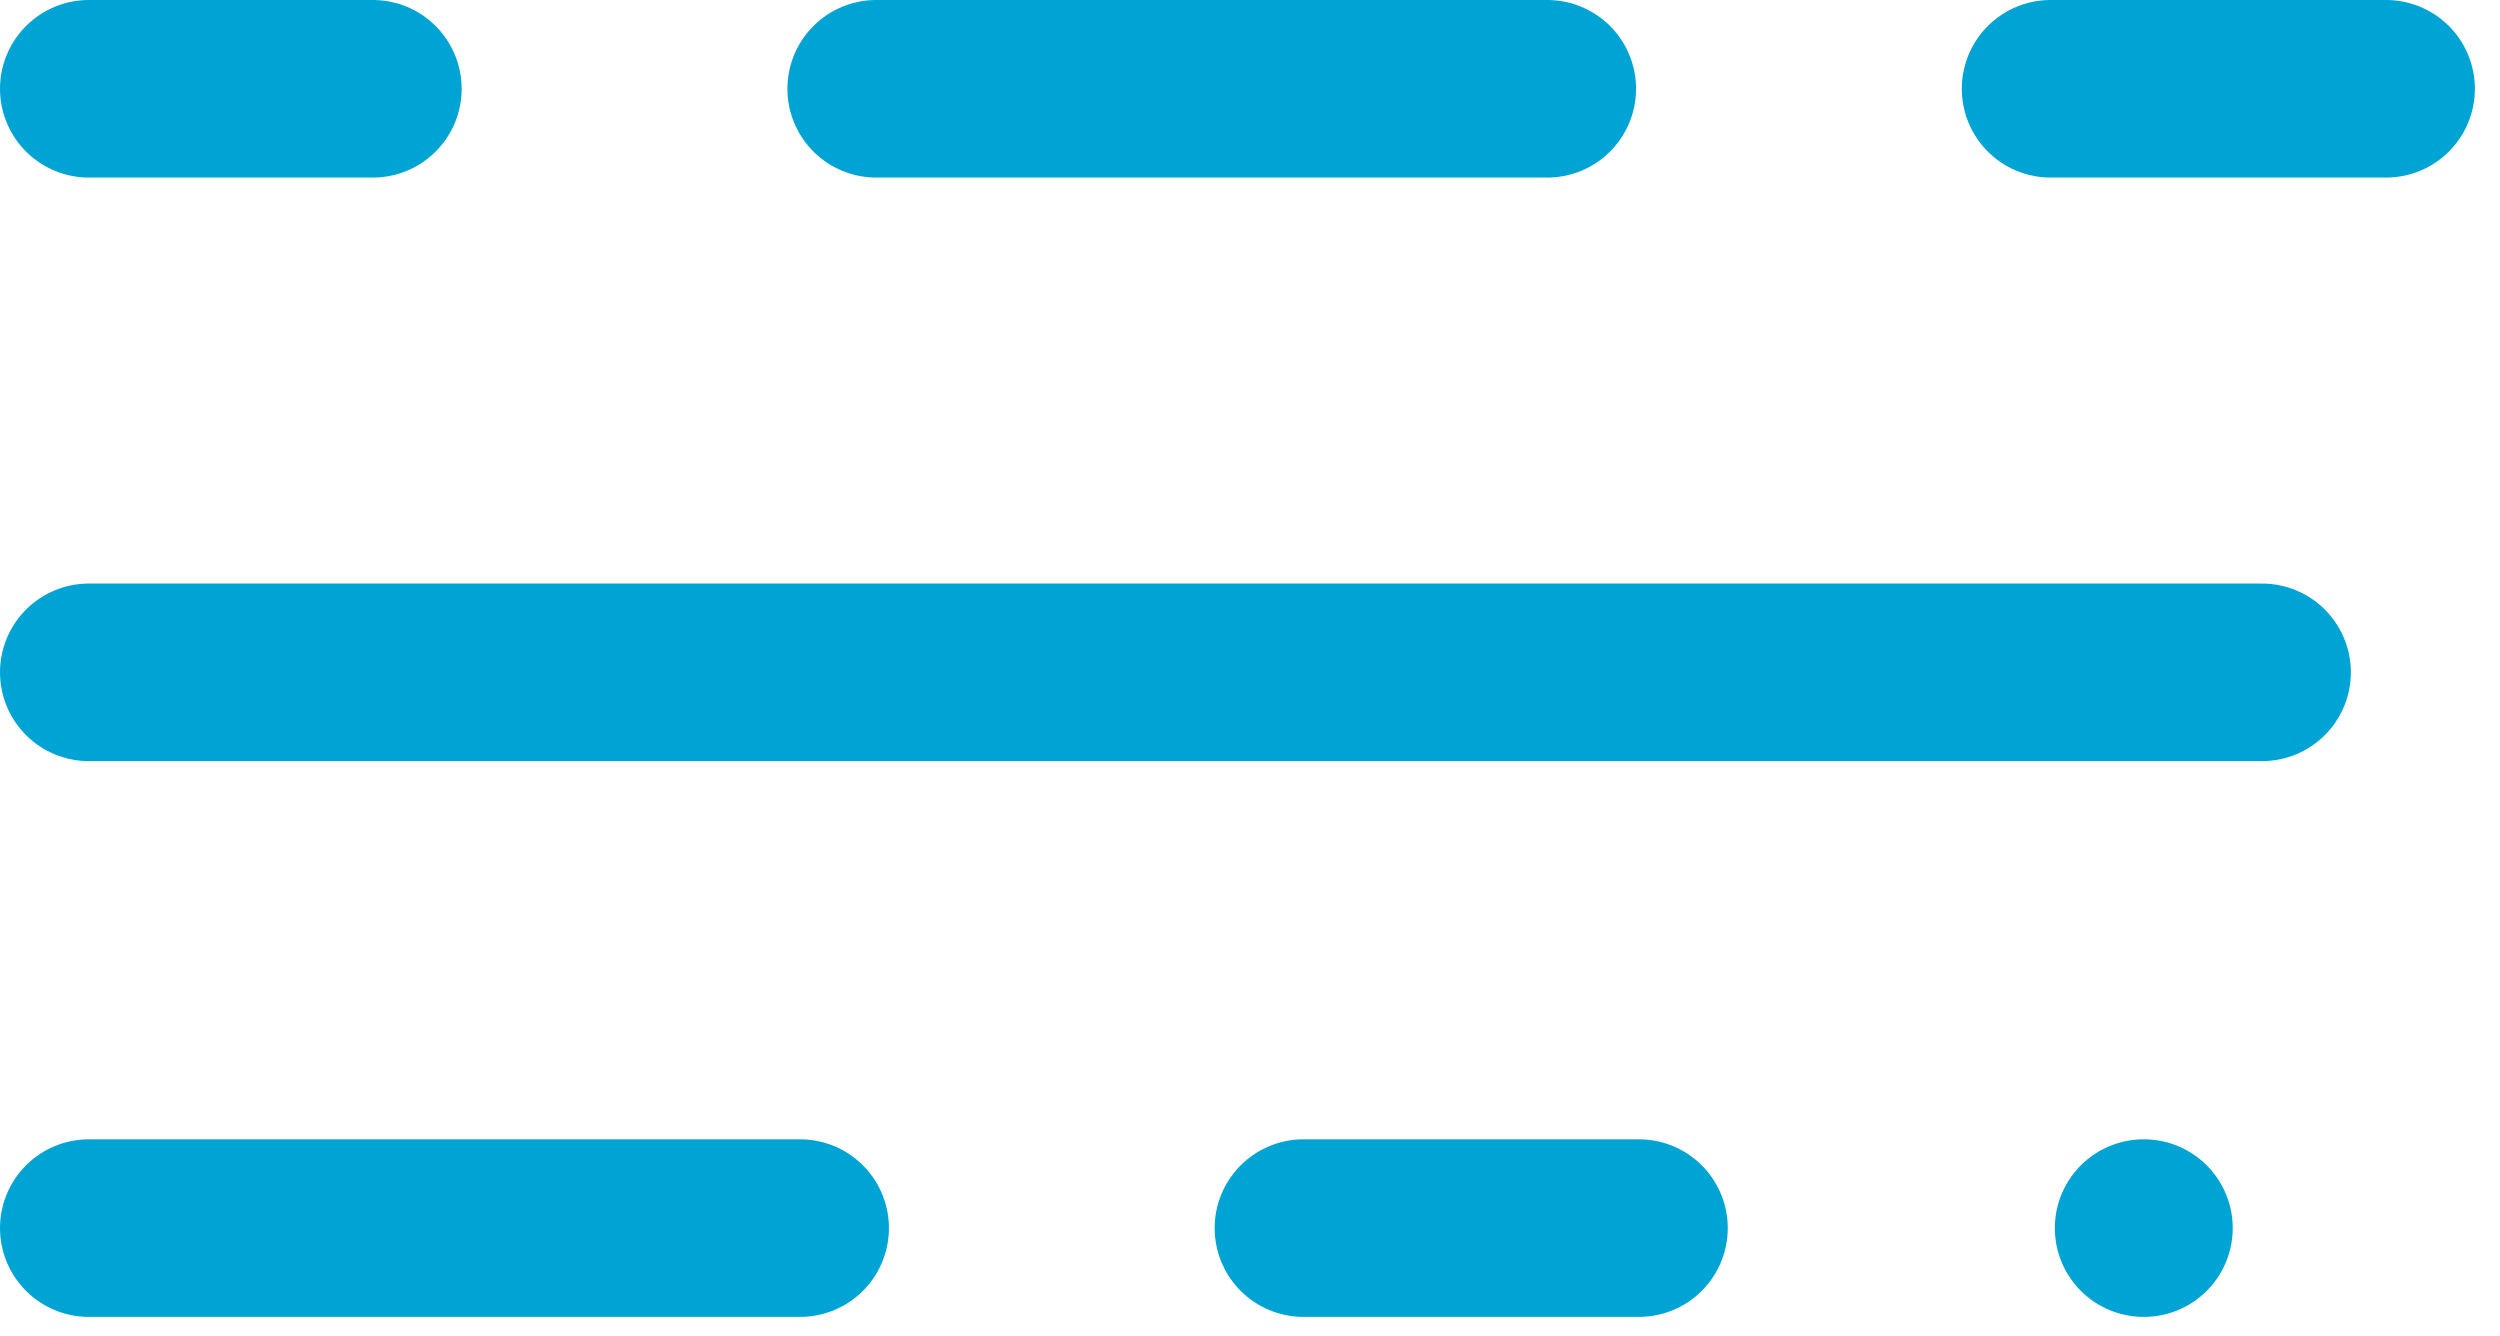
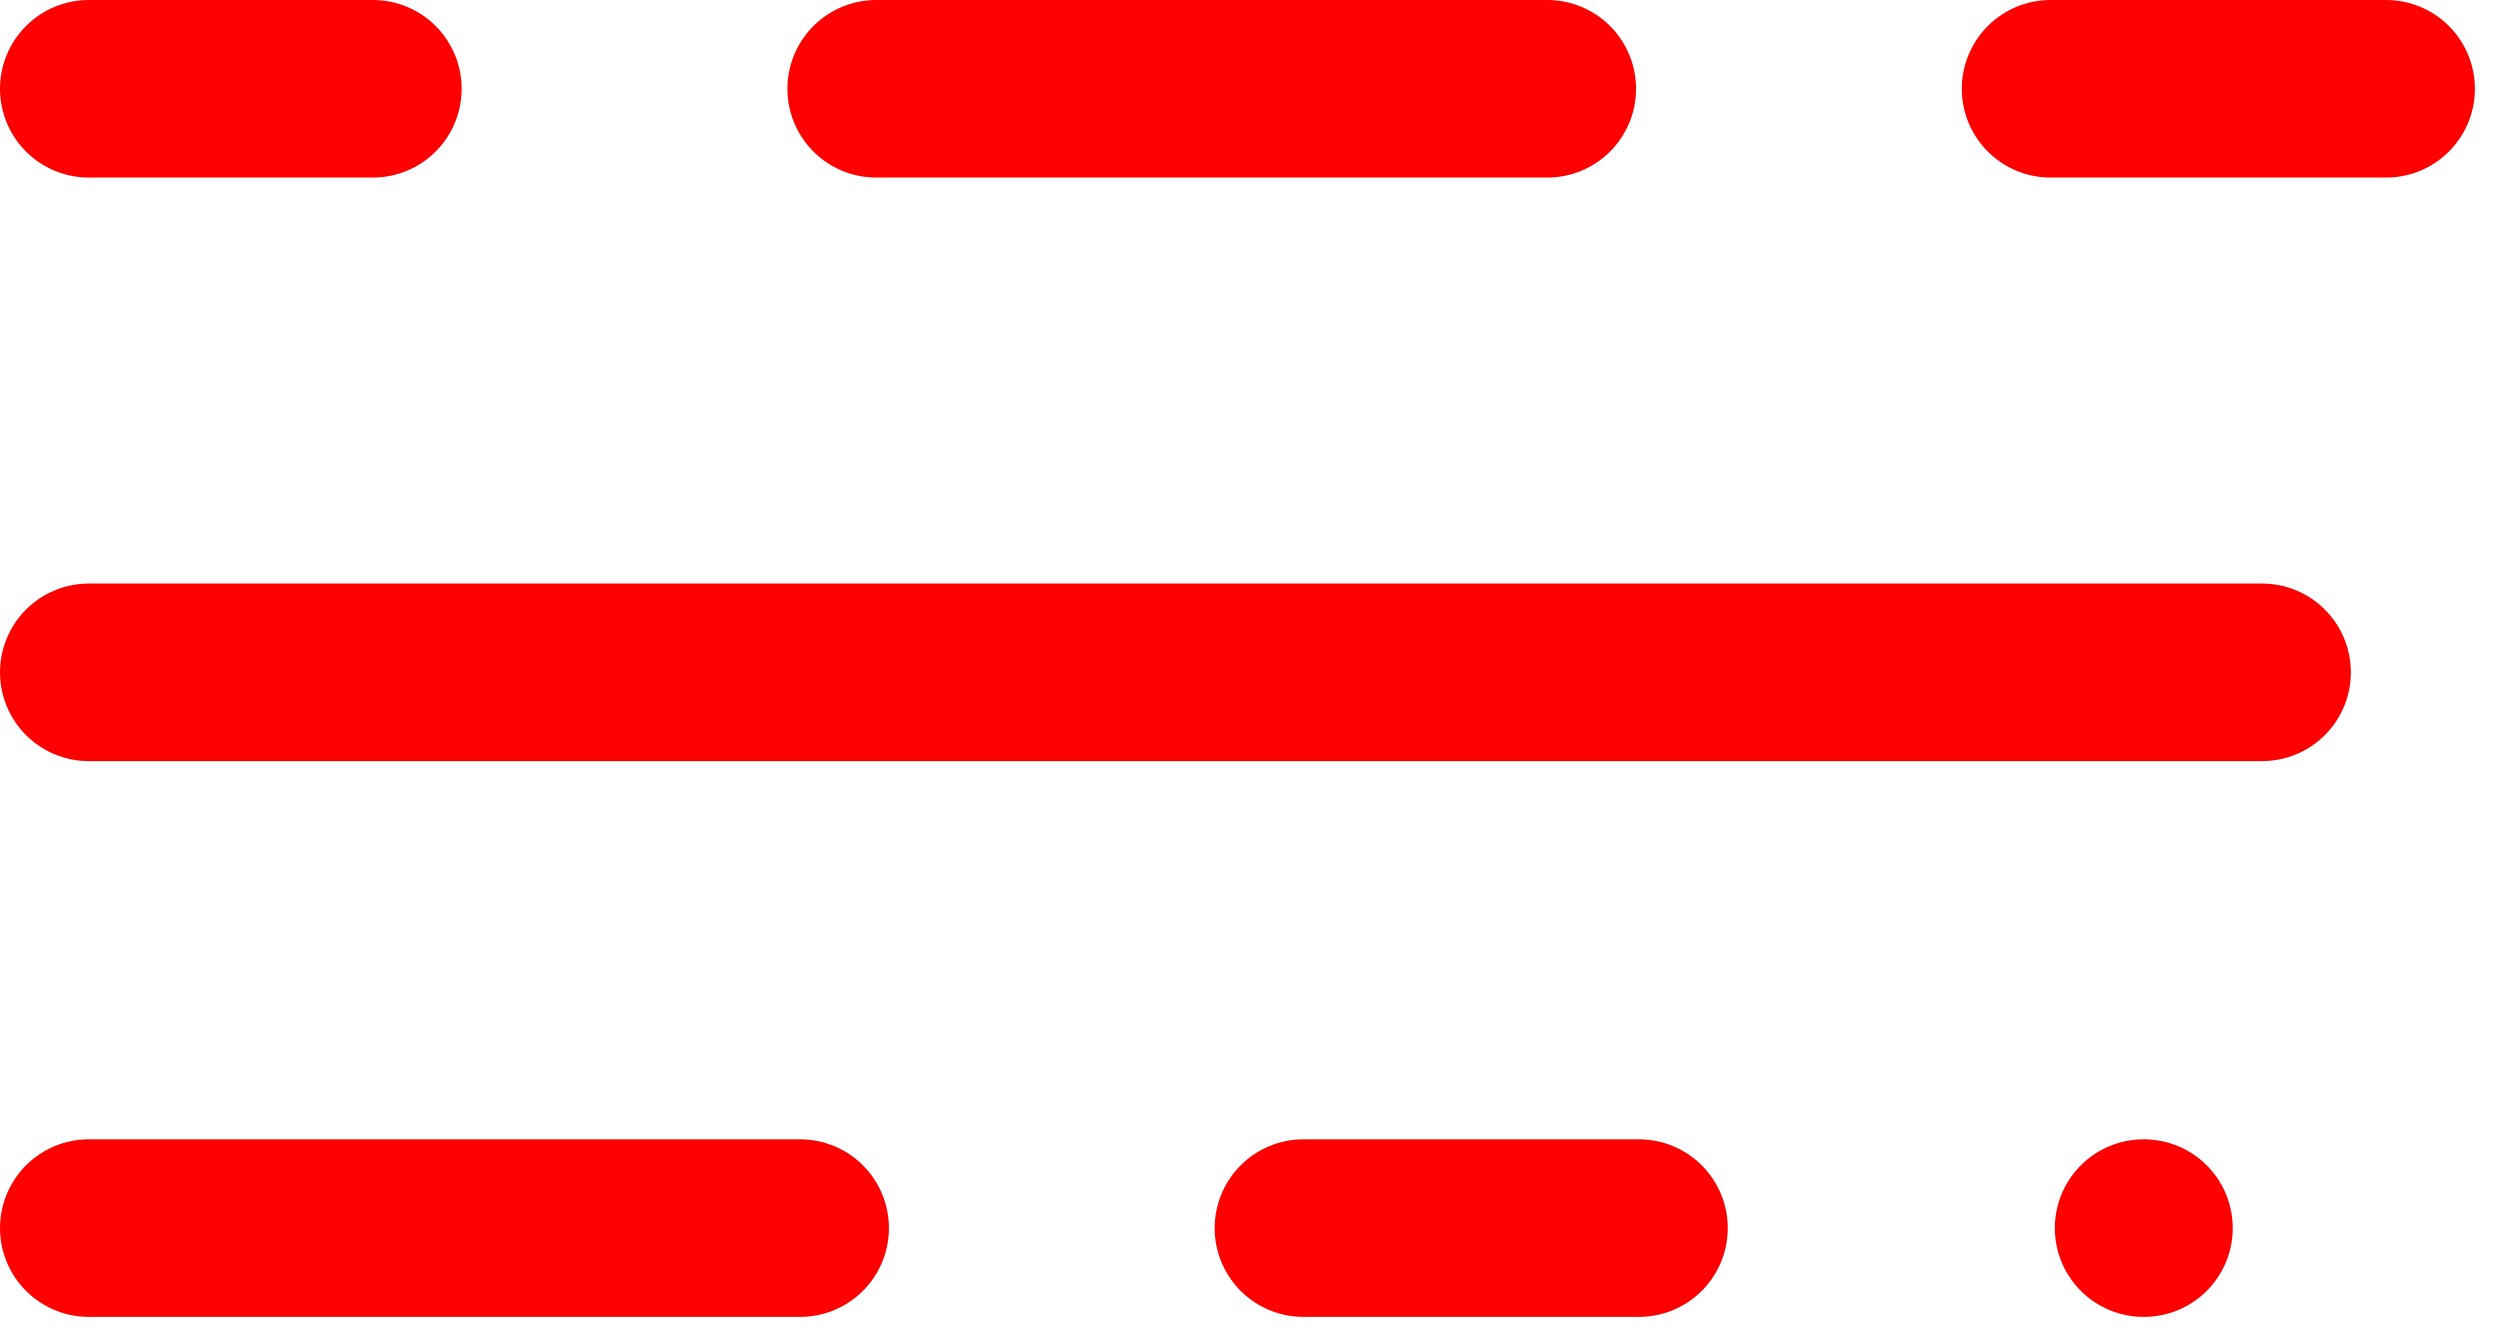
- <svg xmlns="http://www.w3.org/2000/svg" width="100%" height="100%" viewBox="0 0 88 47" version="1.1" xml:space="preserve" style="fill-rule:evenodd;clip-rule:evenodd;stroke-linecap:round;stroke-linejoin:bevel;stroke-miterlimit:1.5;">
-   <path d="M54.464,3.125l-23.622,0m-17.717,0l-10,0m80.866,0l-11.811,0m7.445,20.541l-76.5,0m72.342,19.563l-0.012,0m-17.763,0l-11.811,0m-17.716,0l-25.04,0" style="fill:none;stroke:#00a4d4;stroke-width:6.25px;" />
+ <svg xmlns="http://www.w3.org/2000/svg" viewBox="0 0 88 47" fill-rule="evenodd" clip-rule="evenodd" stroke-linecap="round" stroke-linejoin="bevel" stroke-miterlimit="1.5">
+   <path d="M54.464 3.125H30.842m-17.717 0h-10m80.866 0H72.18m7.445 20.541h-76.5m72.342 19.563h-.012m-17.763 0H45.881m-17.716 0H3.125" fill="none" stroke="red" stroke-width="6.25" />
</svg>
